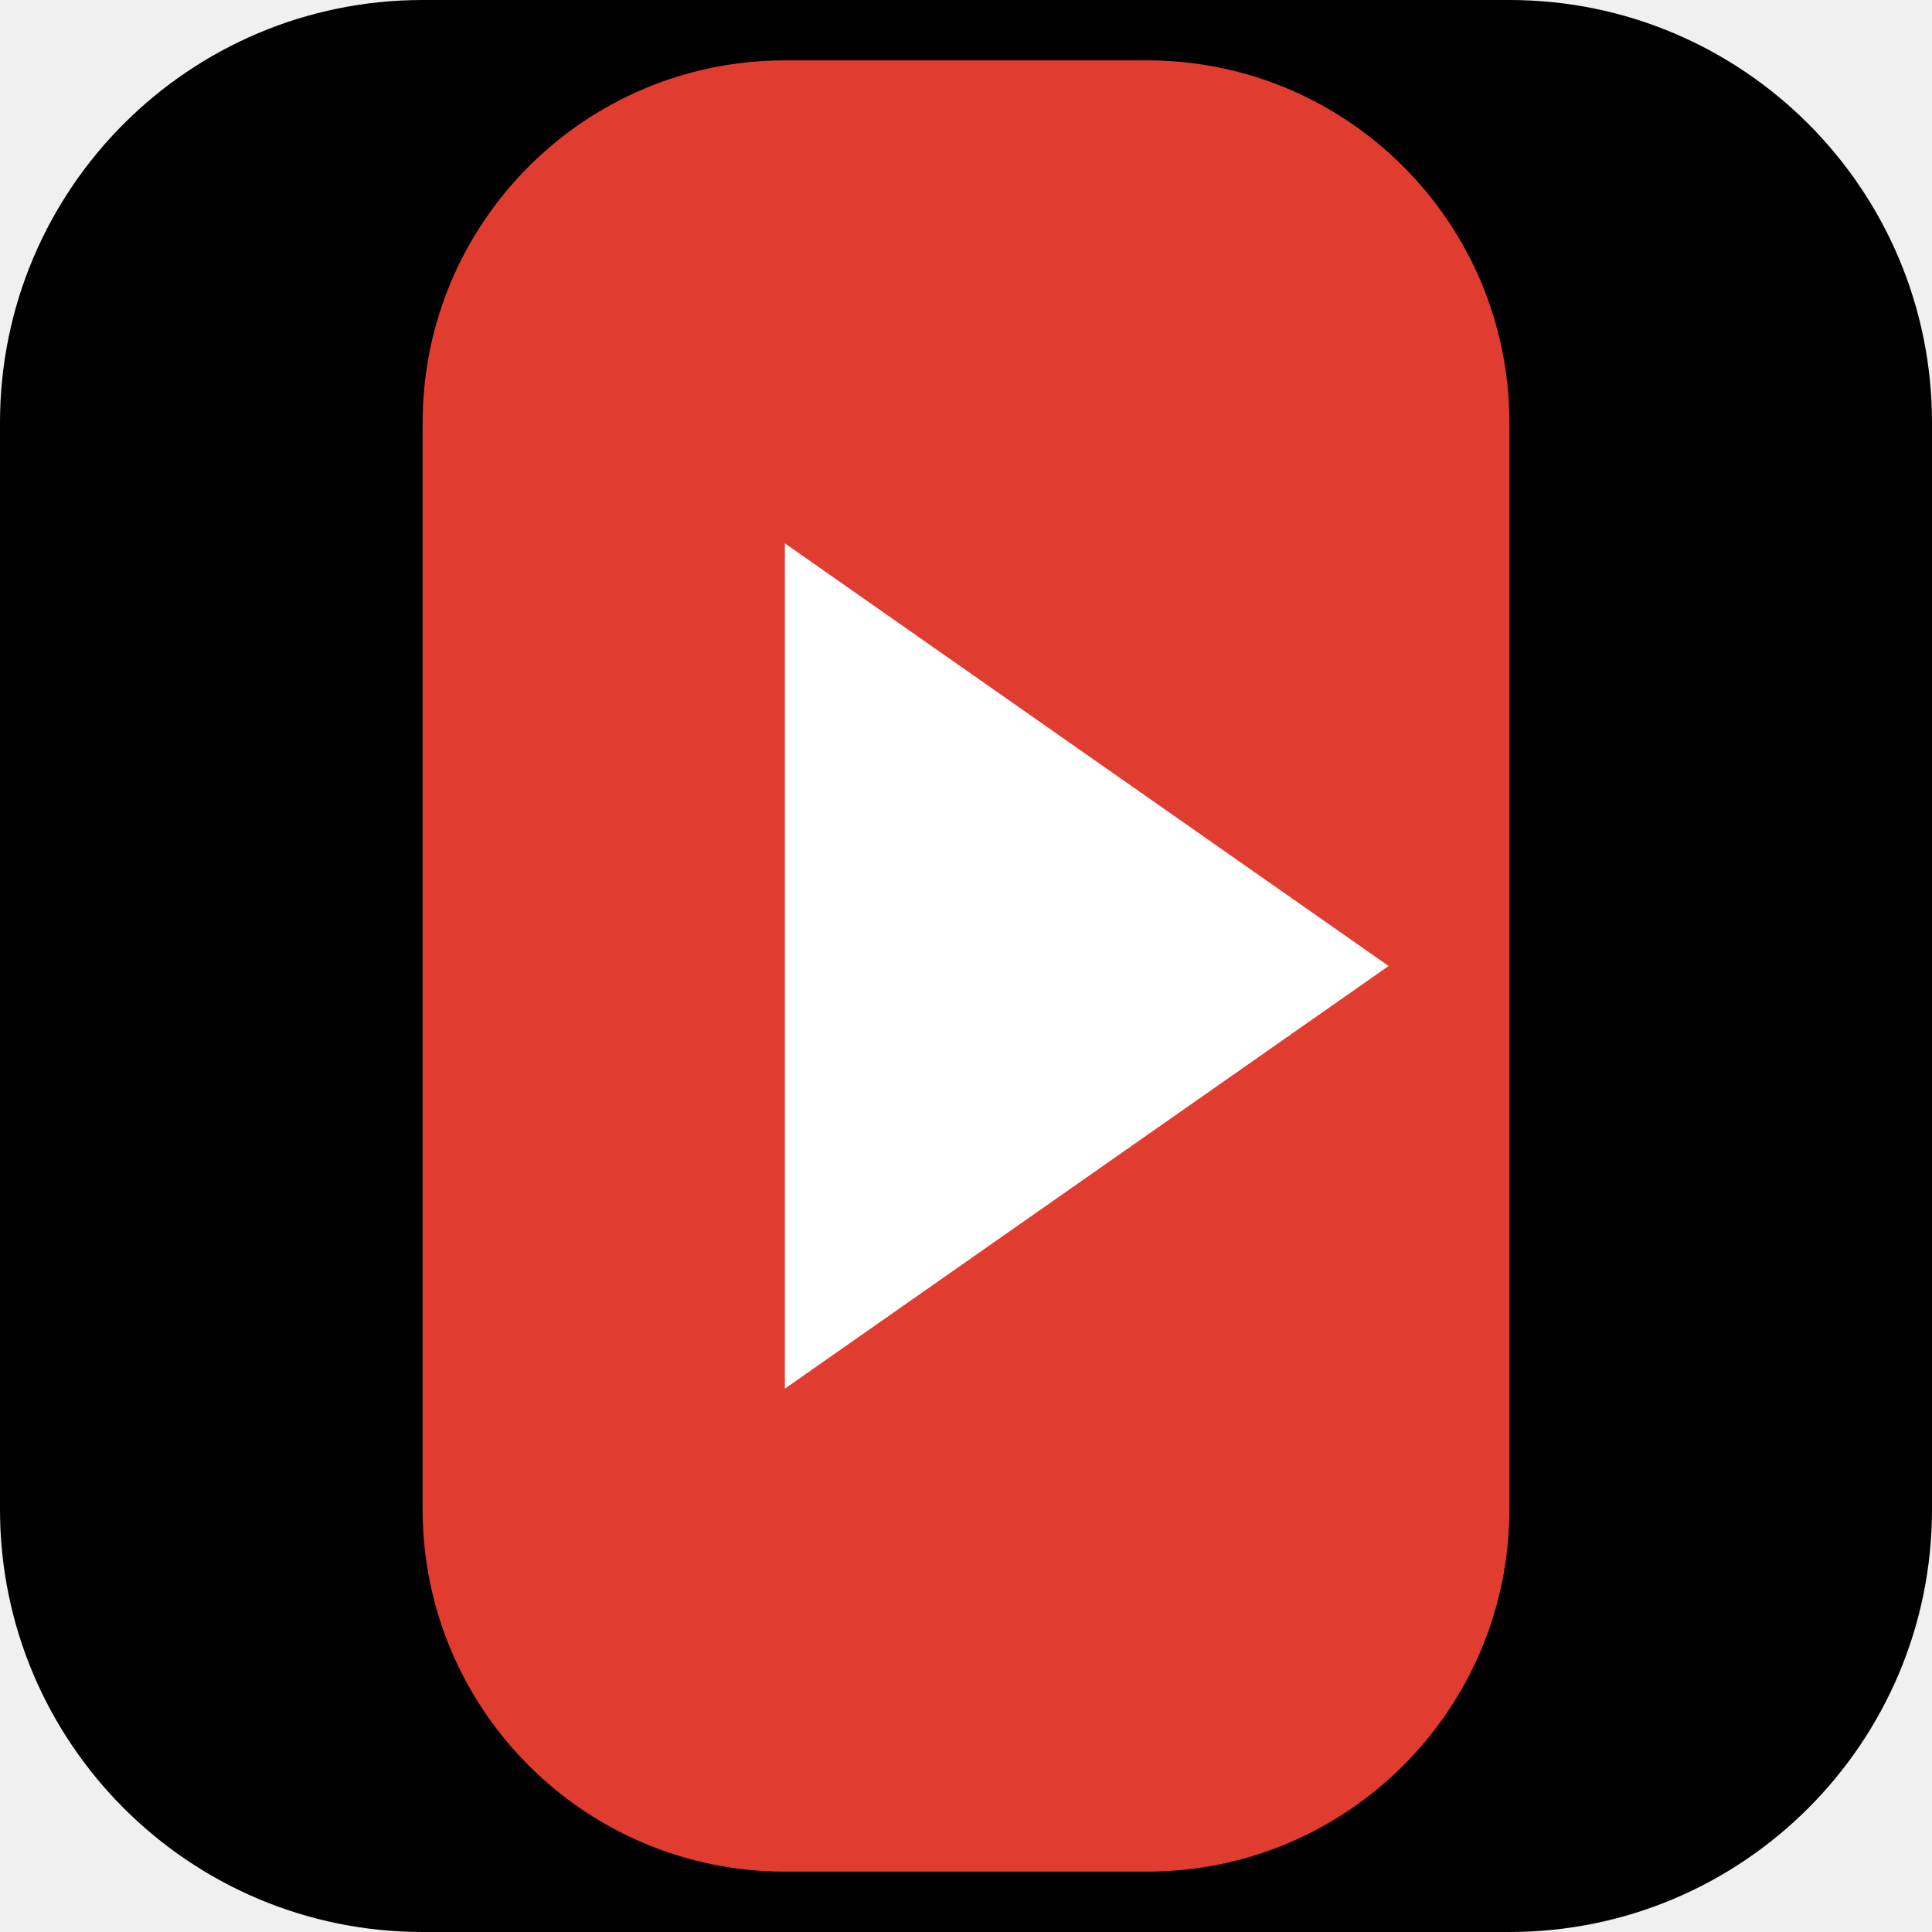
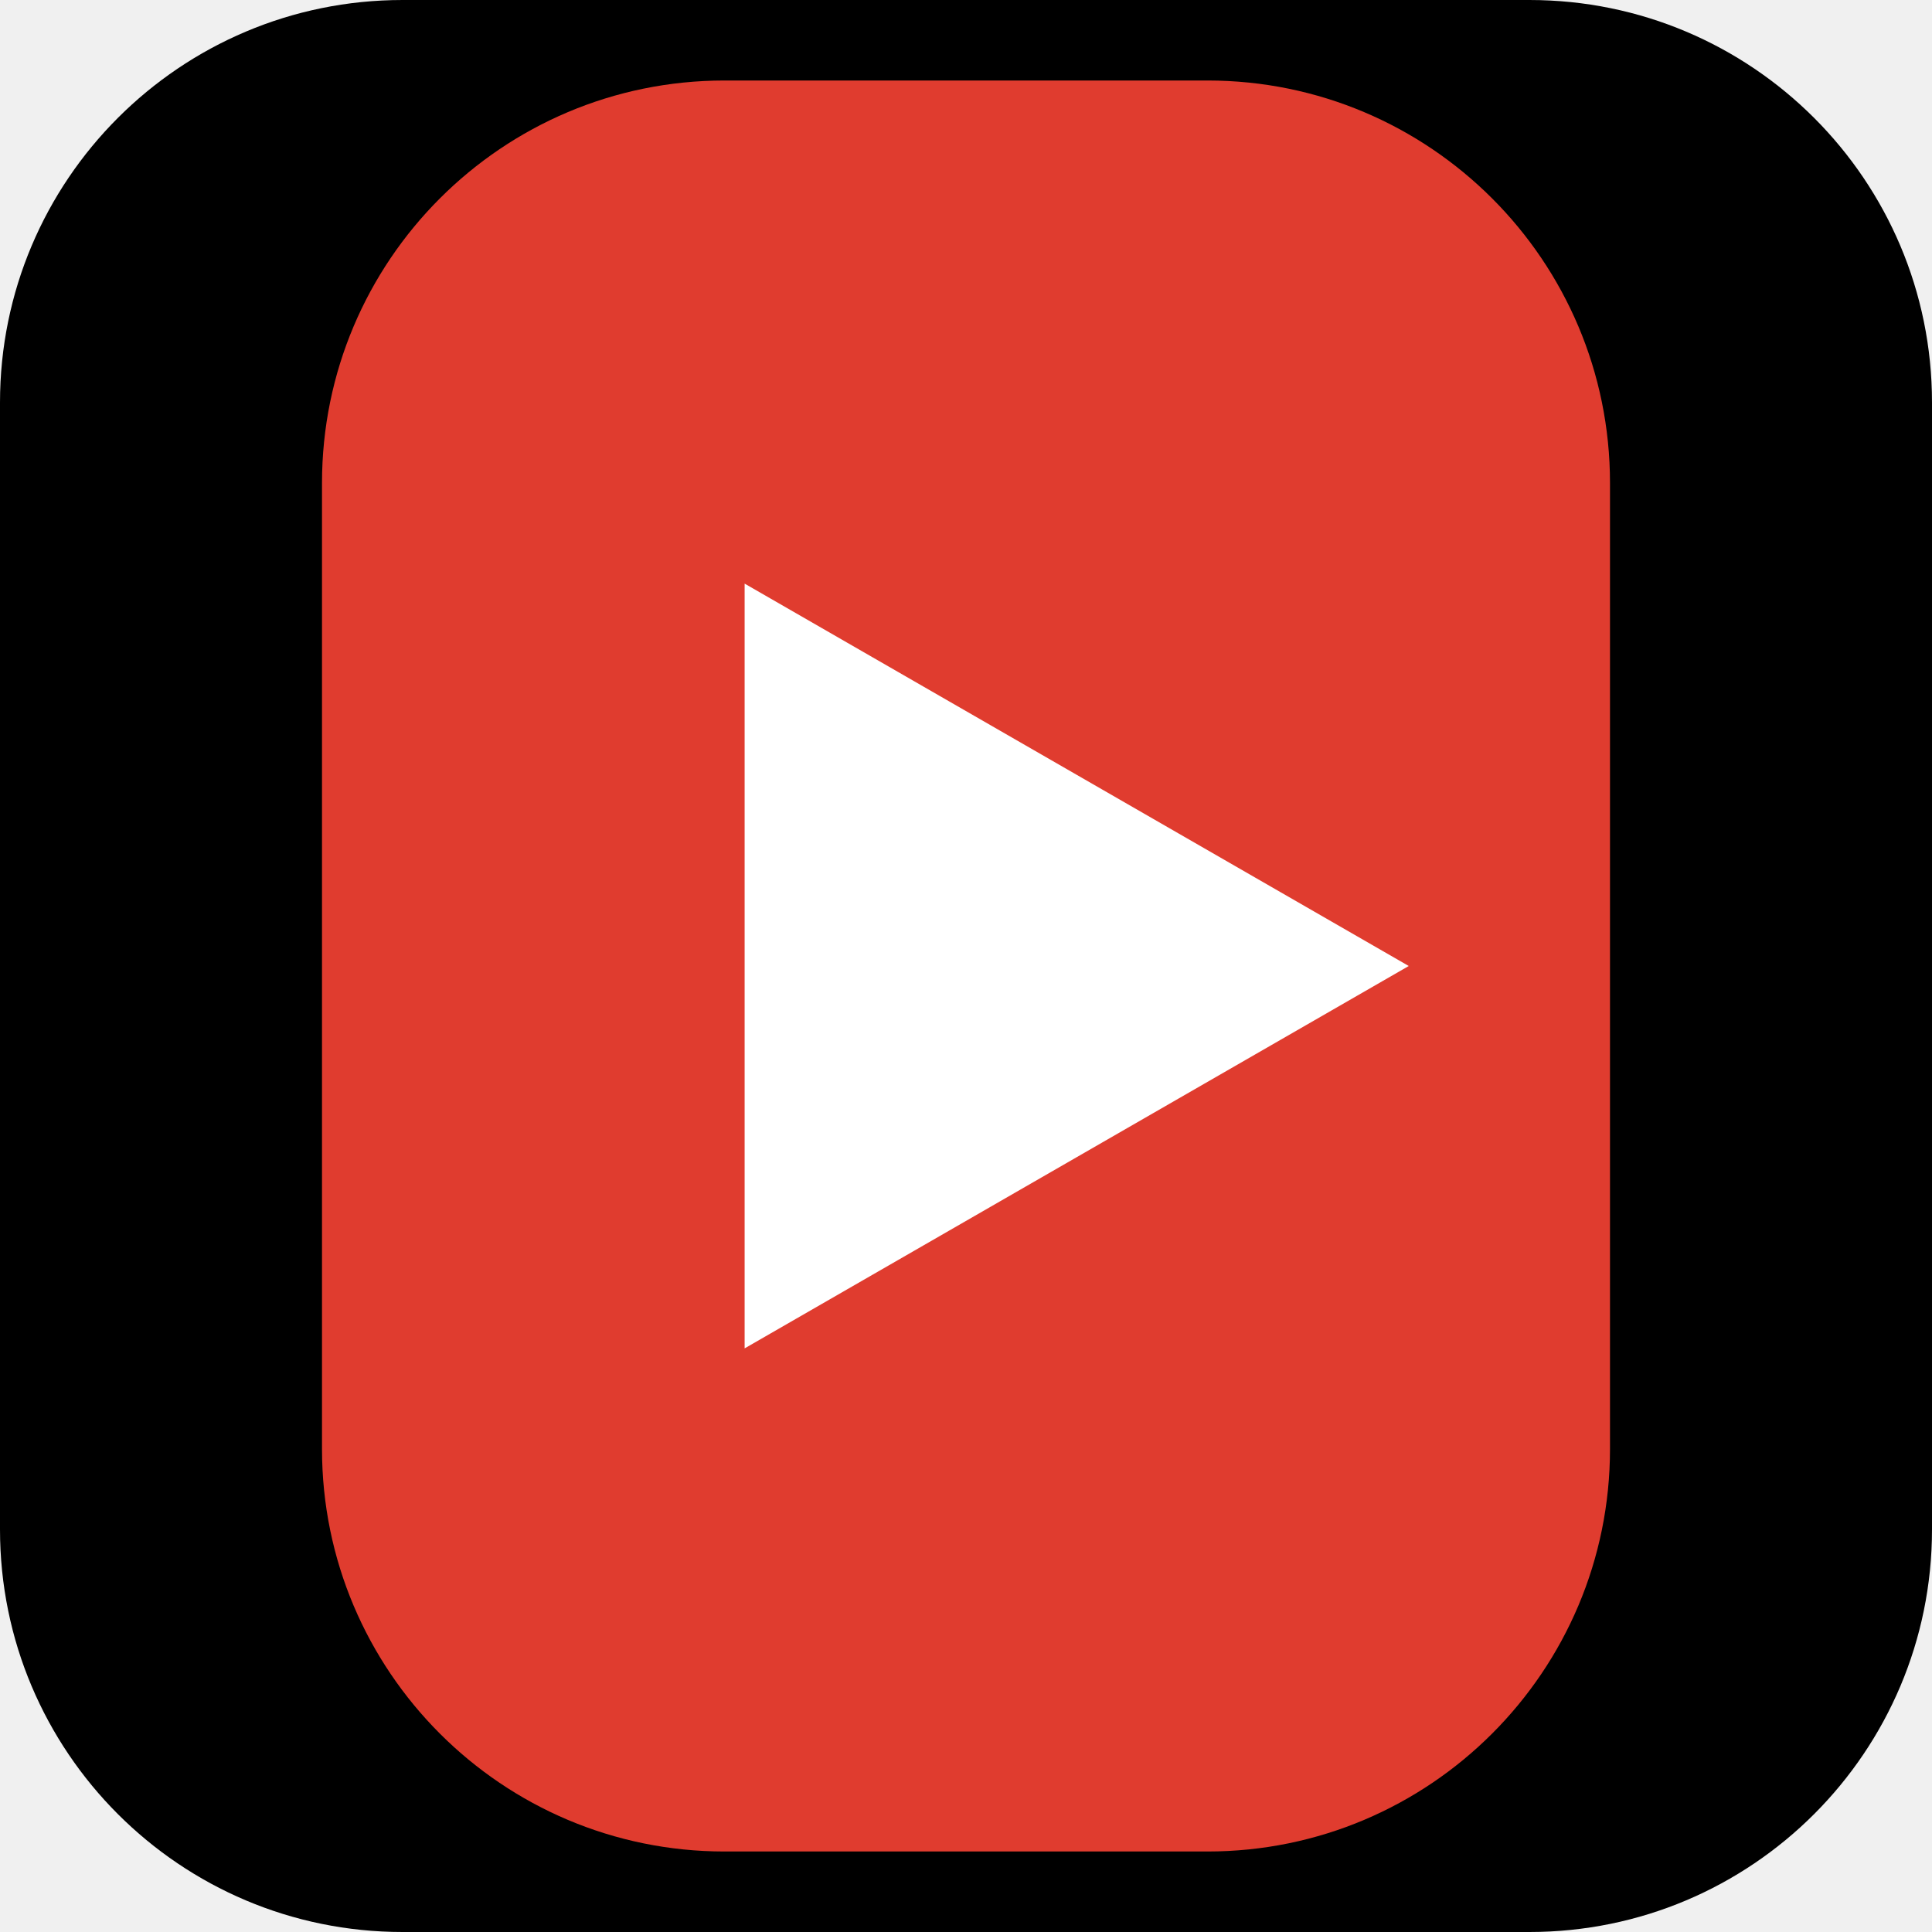
- <svg xmlns="http://www.w3.org/2000/svg" viewBox="0 0 32 32" fill="none">
-   <rect width="32" height="32" rx="7" fill="#000000" />
-   <rect x="7" y="1" width="18" height="30" rx="6" fill="#E03C2F" />
-   <path d="M13 9L13 23L23 16L13 9Z" fill="#FFFFFF" />
+ <svg xmlns="http://www.w3.org/2000/svg" viewBox="0 0 48 48" fill="none">
+   <rect width="48" height="48" rx="10" fill="#000000" />
+   <rect x="8" y="2" width="32" height="44" rx="10" fill="#E03C2F" />
+   <path d="M18.5 14.5L18.5 33.5L35 24Z" fill="#FFFFFF" />
</svg>
